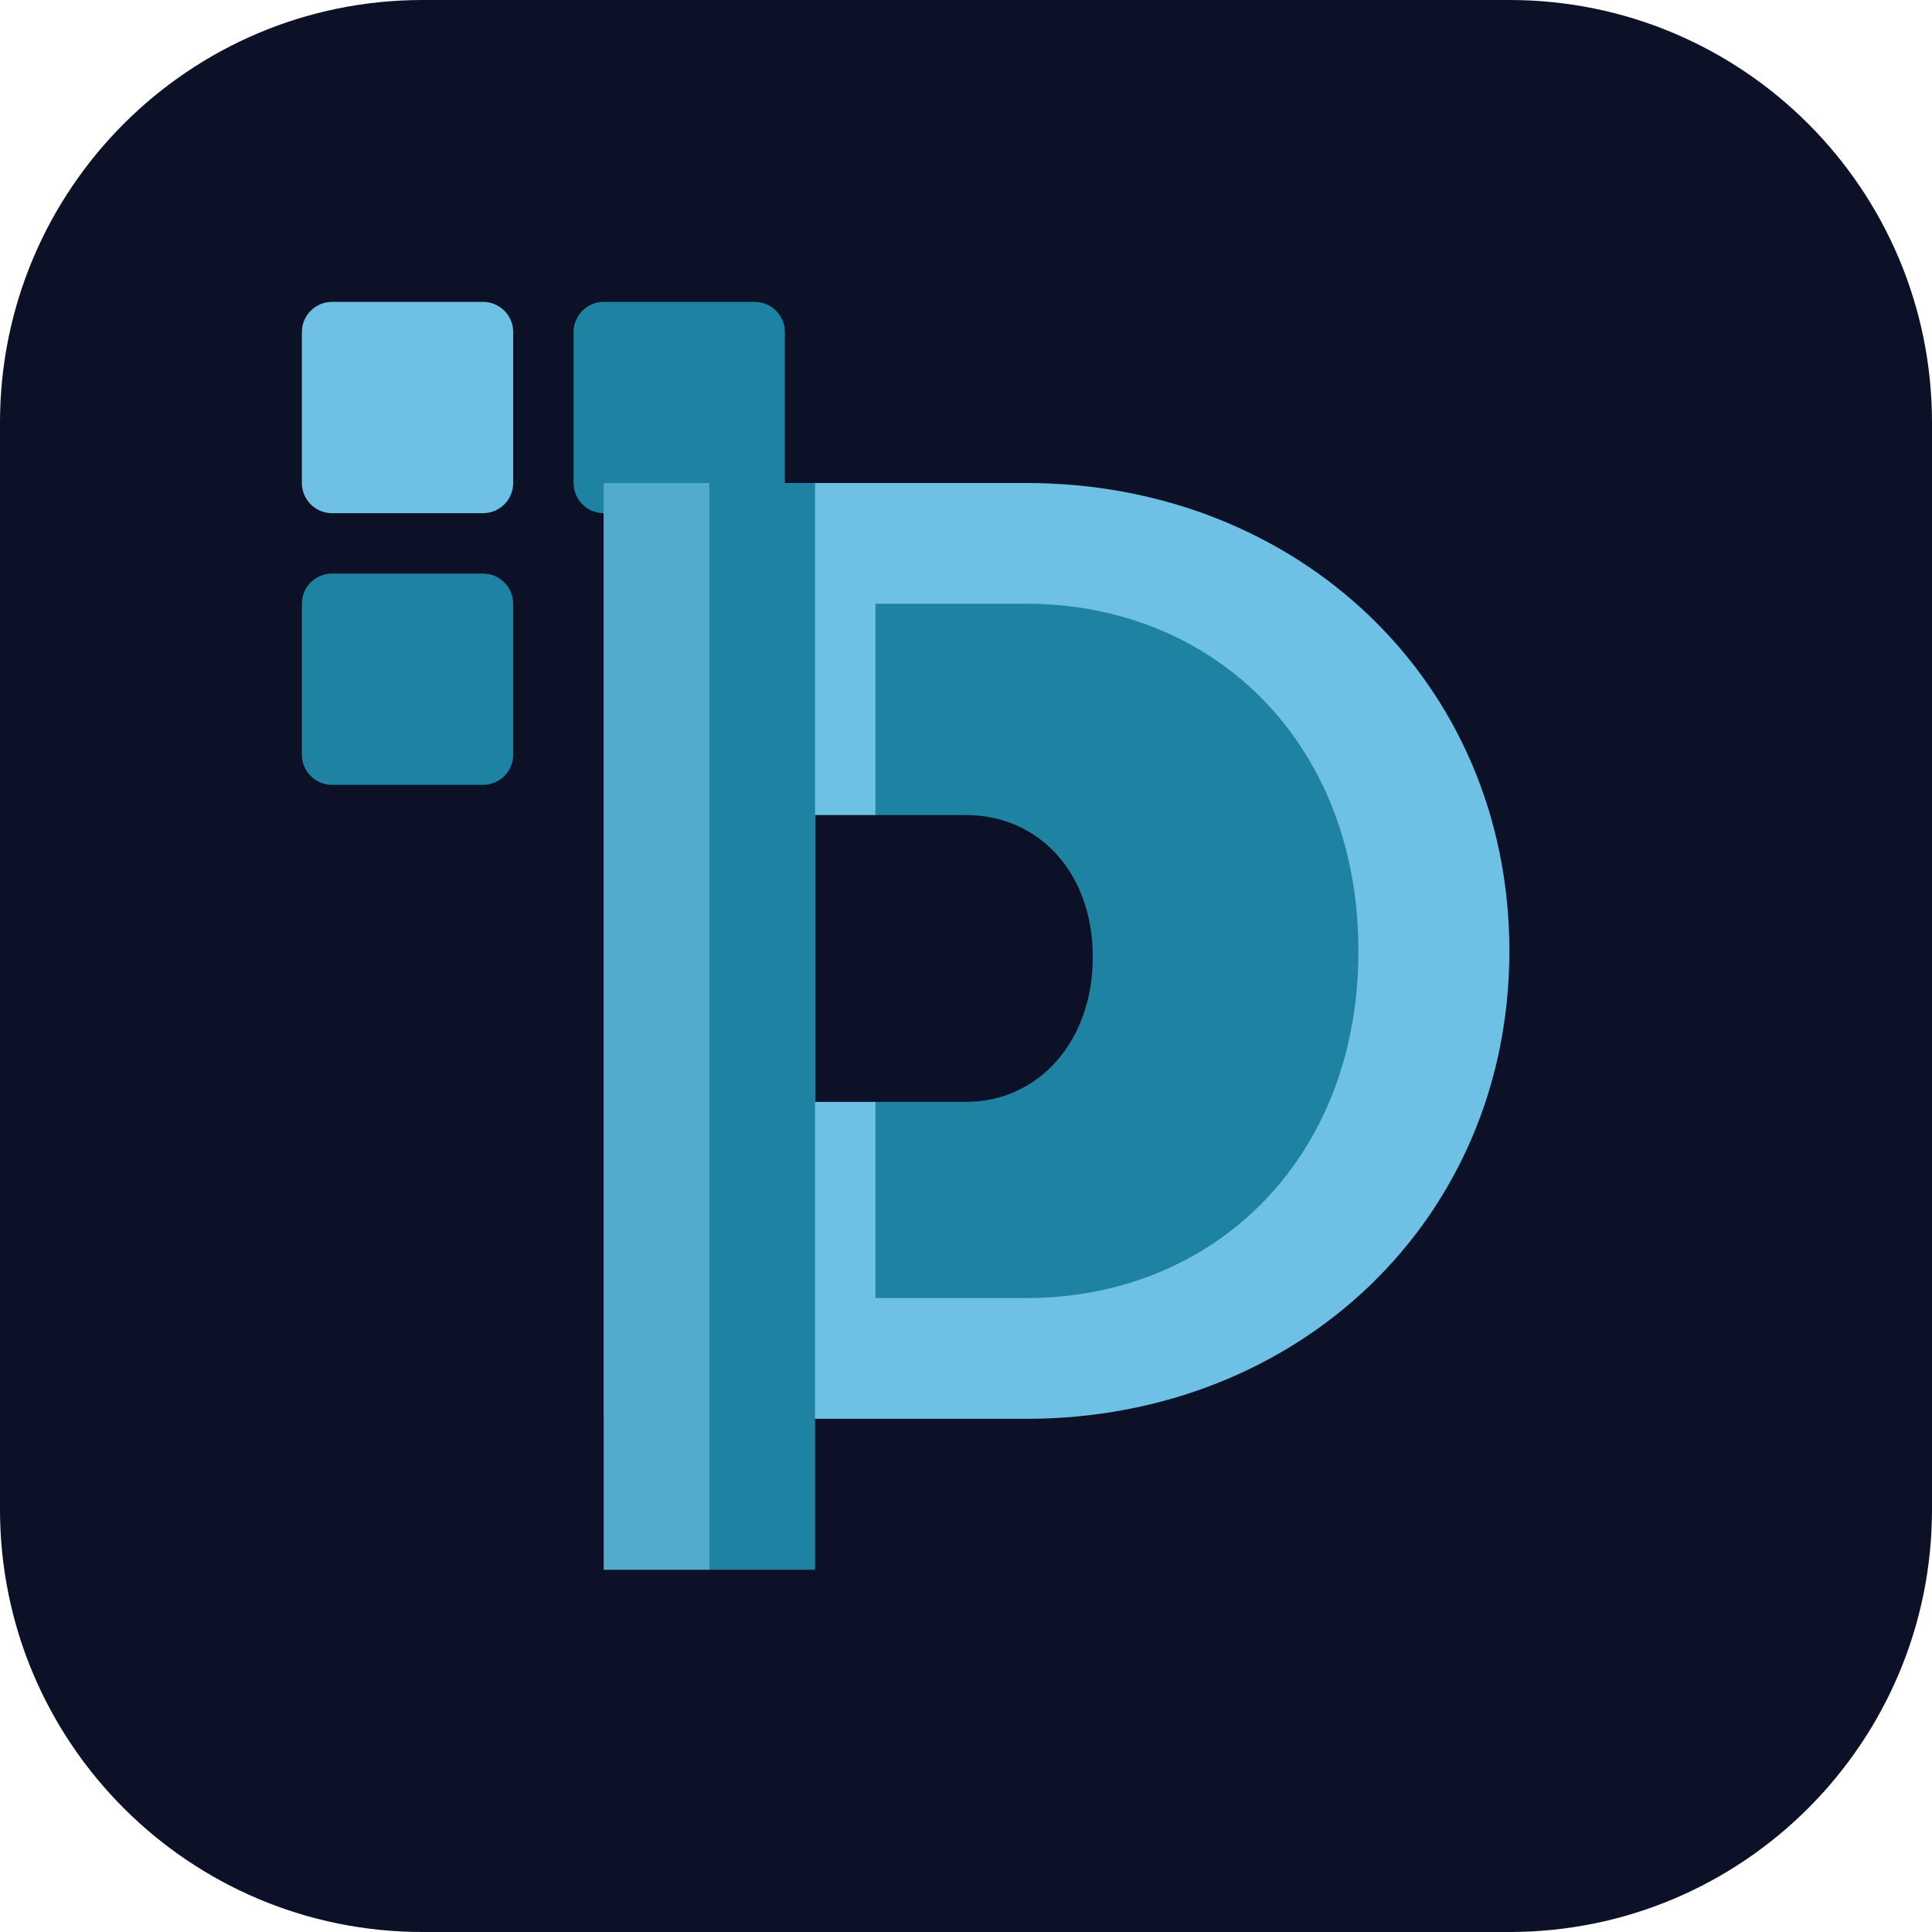
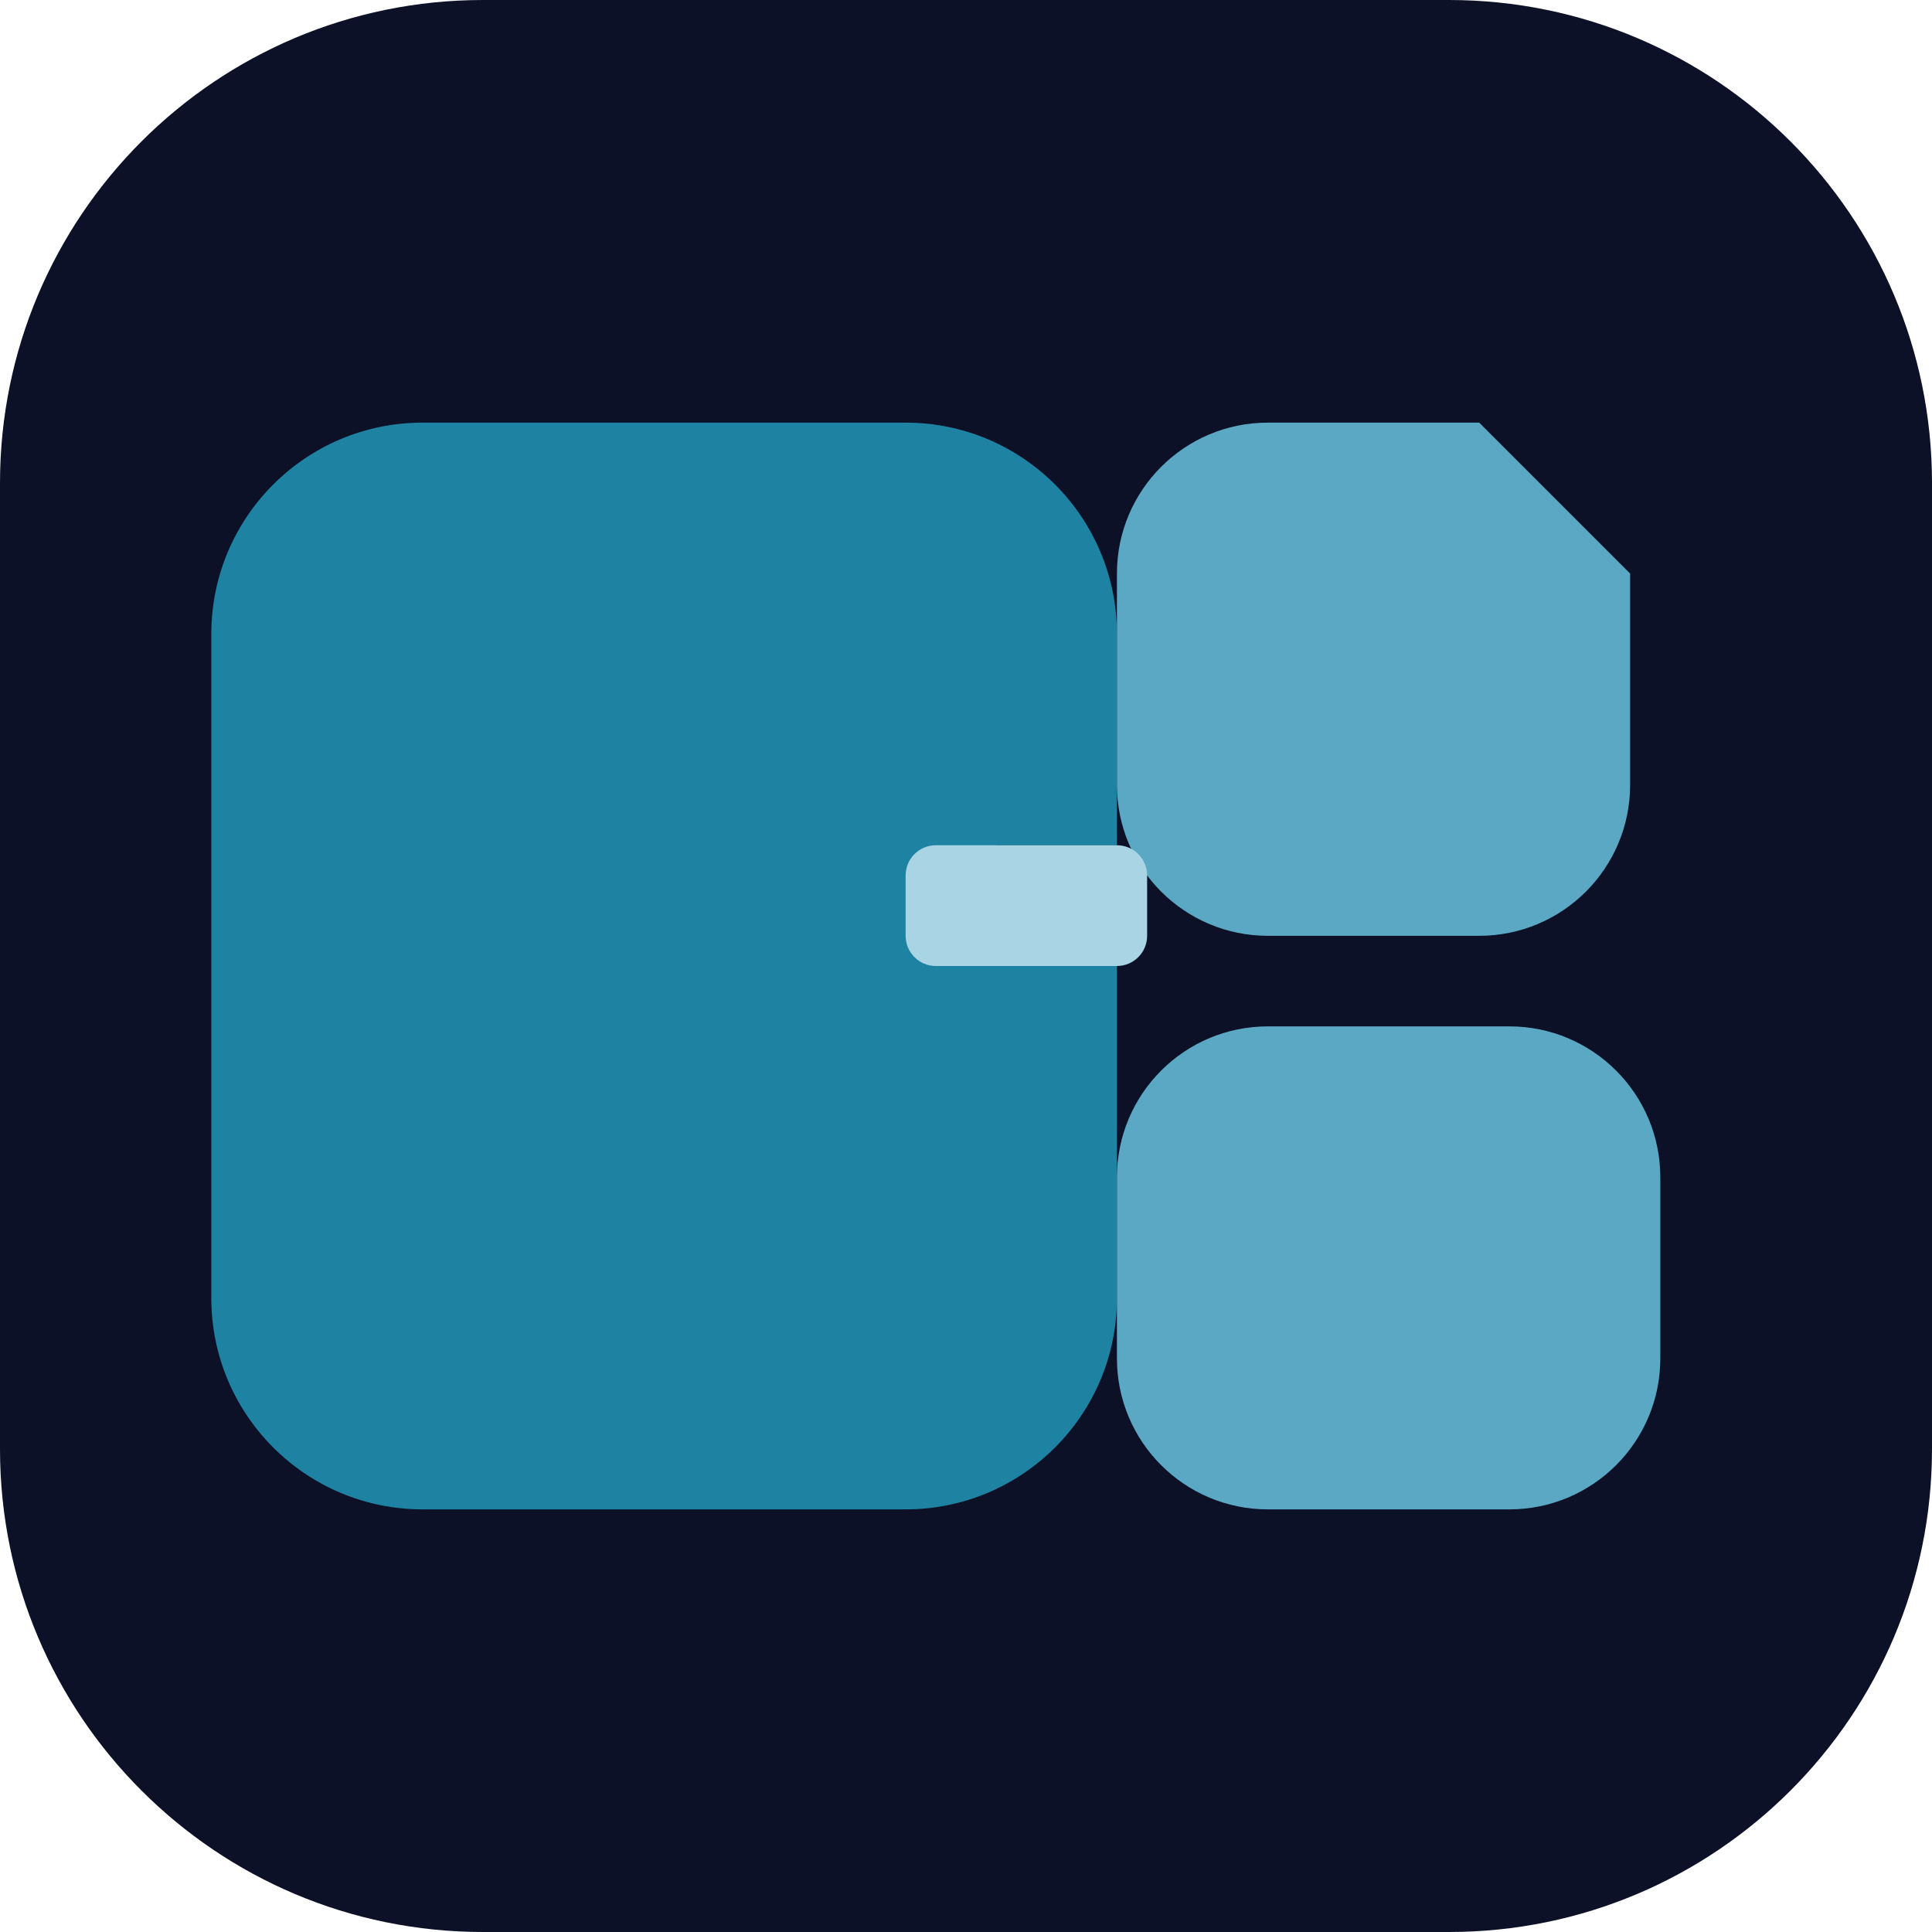
- <svg xmlns="http://www.w3.org/2000/svg" viewBox="0 0 64 64" fill="none">
-   <rect width="64" height="64" rx="14" fill="#0C1127" />
-   <rect x="10" y="10" width="7" height="7" rx="1" fill="#6EC1E4" />
-   <rect x="19" y="10" width="7" height="7" rx="1" fill="#1E82A2" />
-   <rect x="10" y="19" width="7" height="7" rx="1" fill="#1E82A2" />
-   <path d="M20 16h14c9 0 16 6.6 16 15.5S43 47 34 47H20V16Z" fill="#6EC1E4" />
-   <path d="M34 20c6.2 0 11 4.6 11 11.5S40.2 43 34 43h-5V20h5Z" fill="#1E82A2" />
-   <path d="M27 27h5c2.4 0 4.2 1.9 4.2 4.7S34.4 36.5 32 36.5h-5V27Z" fill="#0C1127" />
-   <rect x="20" y="16" width="7" height="36" fill="#1E82A2" />
-   <rect x="20" y="16" width="3.5" height="36" fill="#6EC1E4" opacity="0.65" />
+ <svg xmlns="http://www.w3.org/2000/svg" viewBox="0 0 32 32" fill="none" role="img" aria-label="PixelForge">
+   <rect width="32" height="32" rx="8" fill="#0C1127" />
+   <path fill="#1E82A2" d="M7 7h8a3.5 3.5 0 0 1 3.5 3.5V14h-2v2h2v5.5A3.5 3.5 0 0 1 15 25H7a3.5 3.5 0 0 1-3.5-3.5v-11A3.5 3.5 0 0 1 7 7z" />
+   <path fill="#5BA8C4" d="M21 7h3.5L27 9.5V13a2.5 2.5 0 0 1-2.5 2.5H21A2.5 2.5 0 0 1 18.5 13v-3.5A2.5 2.5 0 0 1 21 7z" />
+   <rect x="18.5" y="17" width="9" height="8" rx="2.5" fill="#5BA8C4" />
+   <rect x="15" y="14" width="4" height="2" rx="0.5" fill="#A8D4E4" />
</svg>
